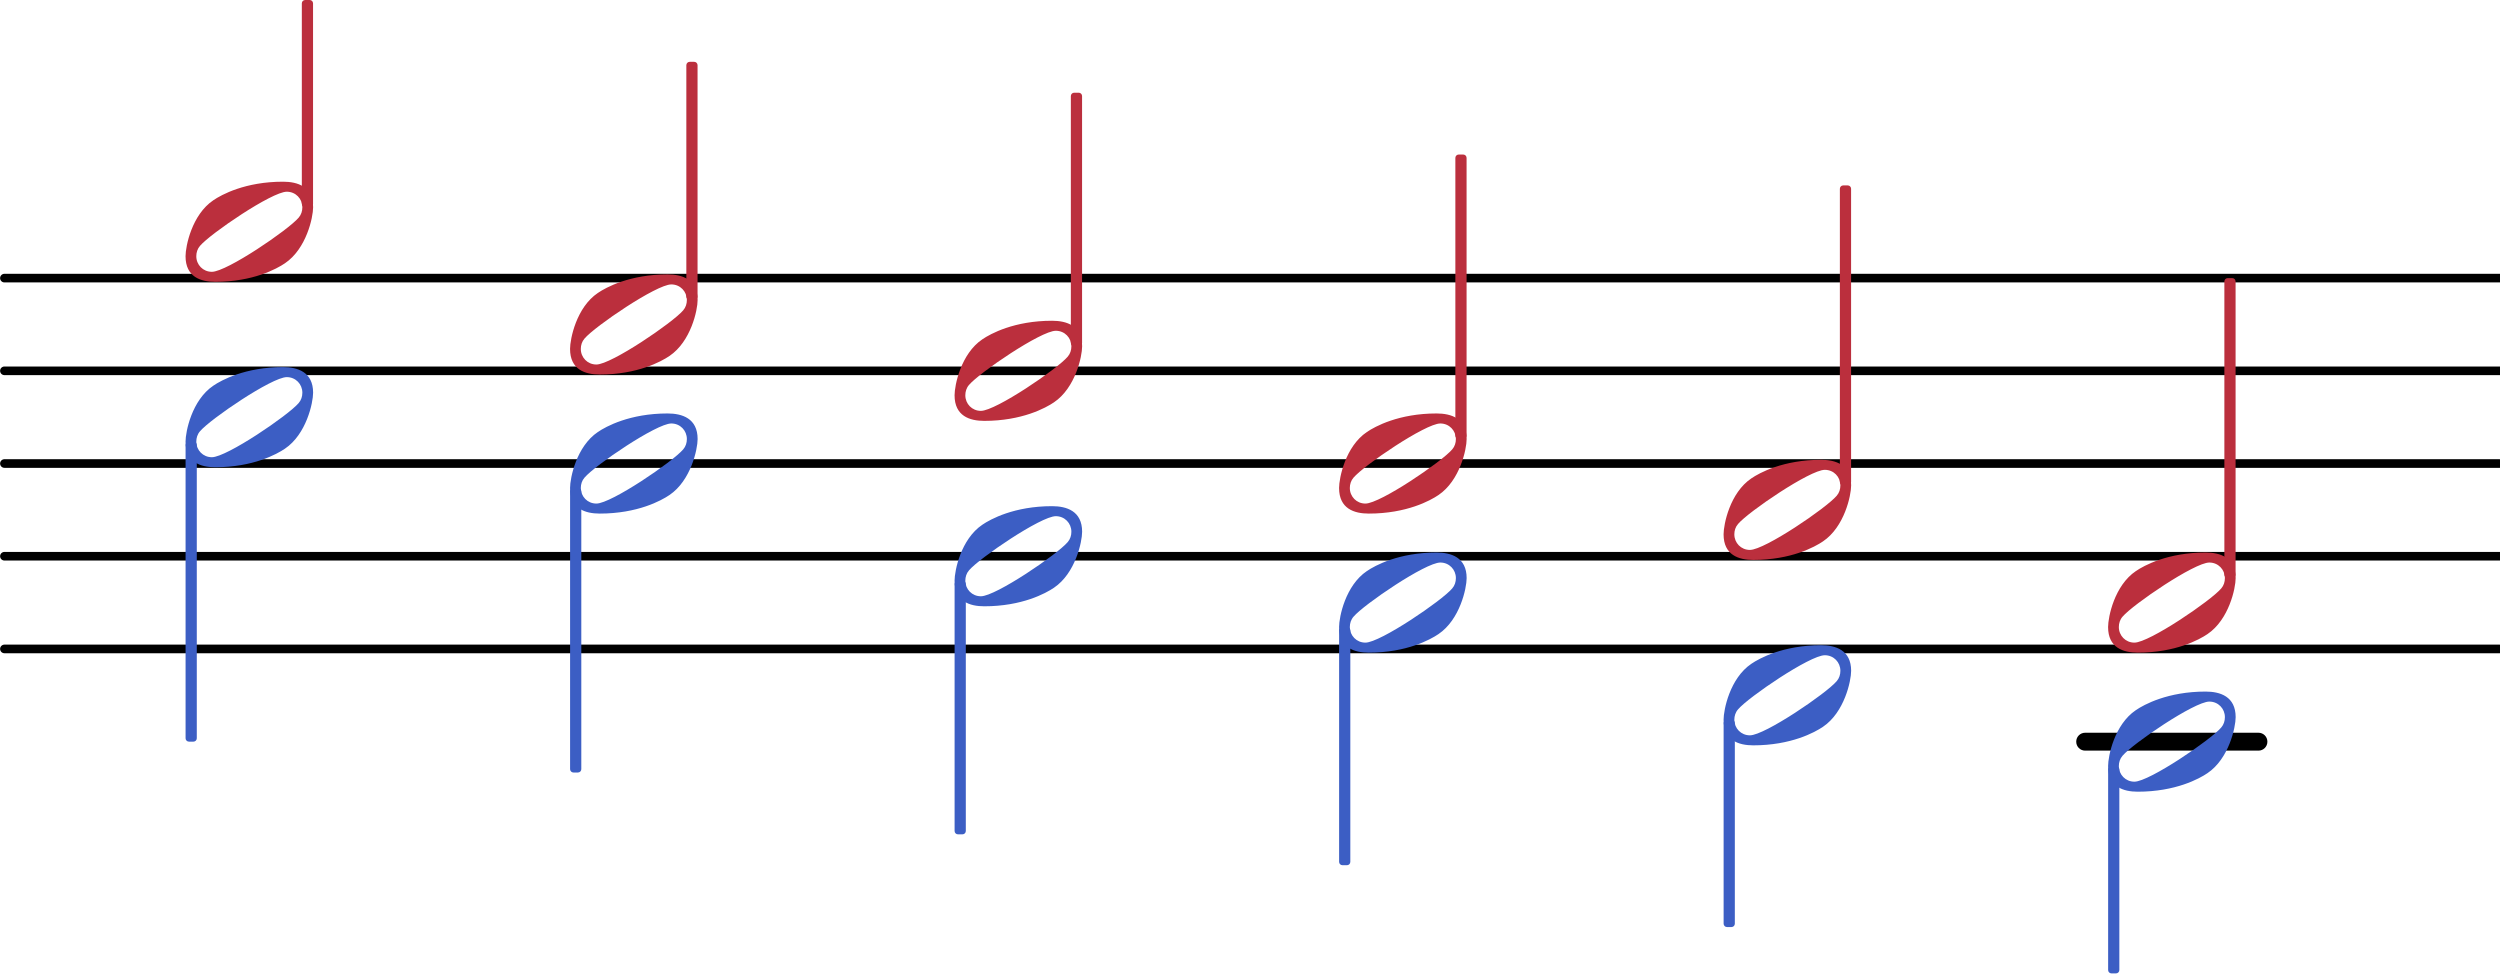
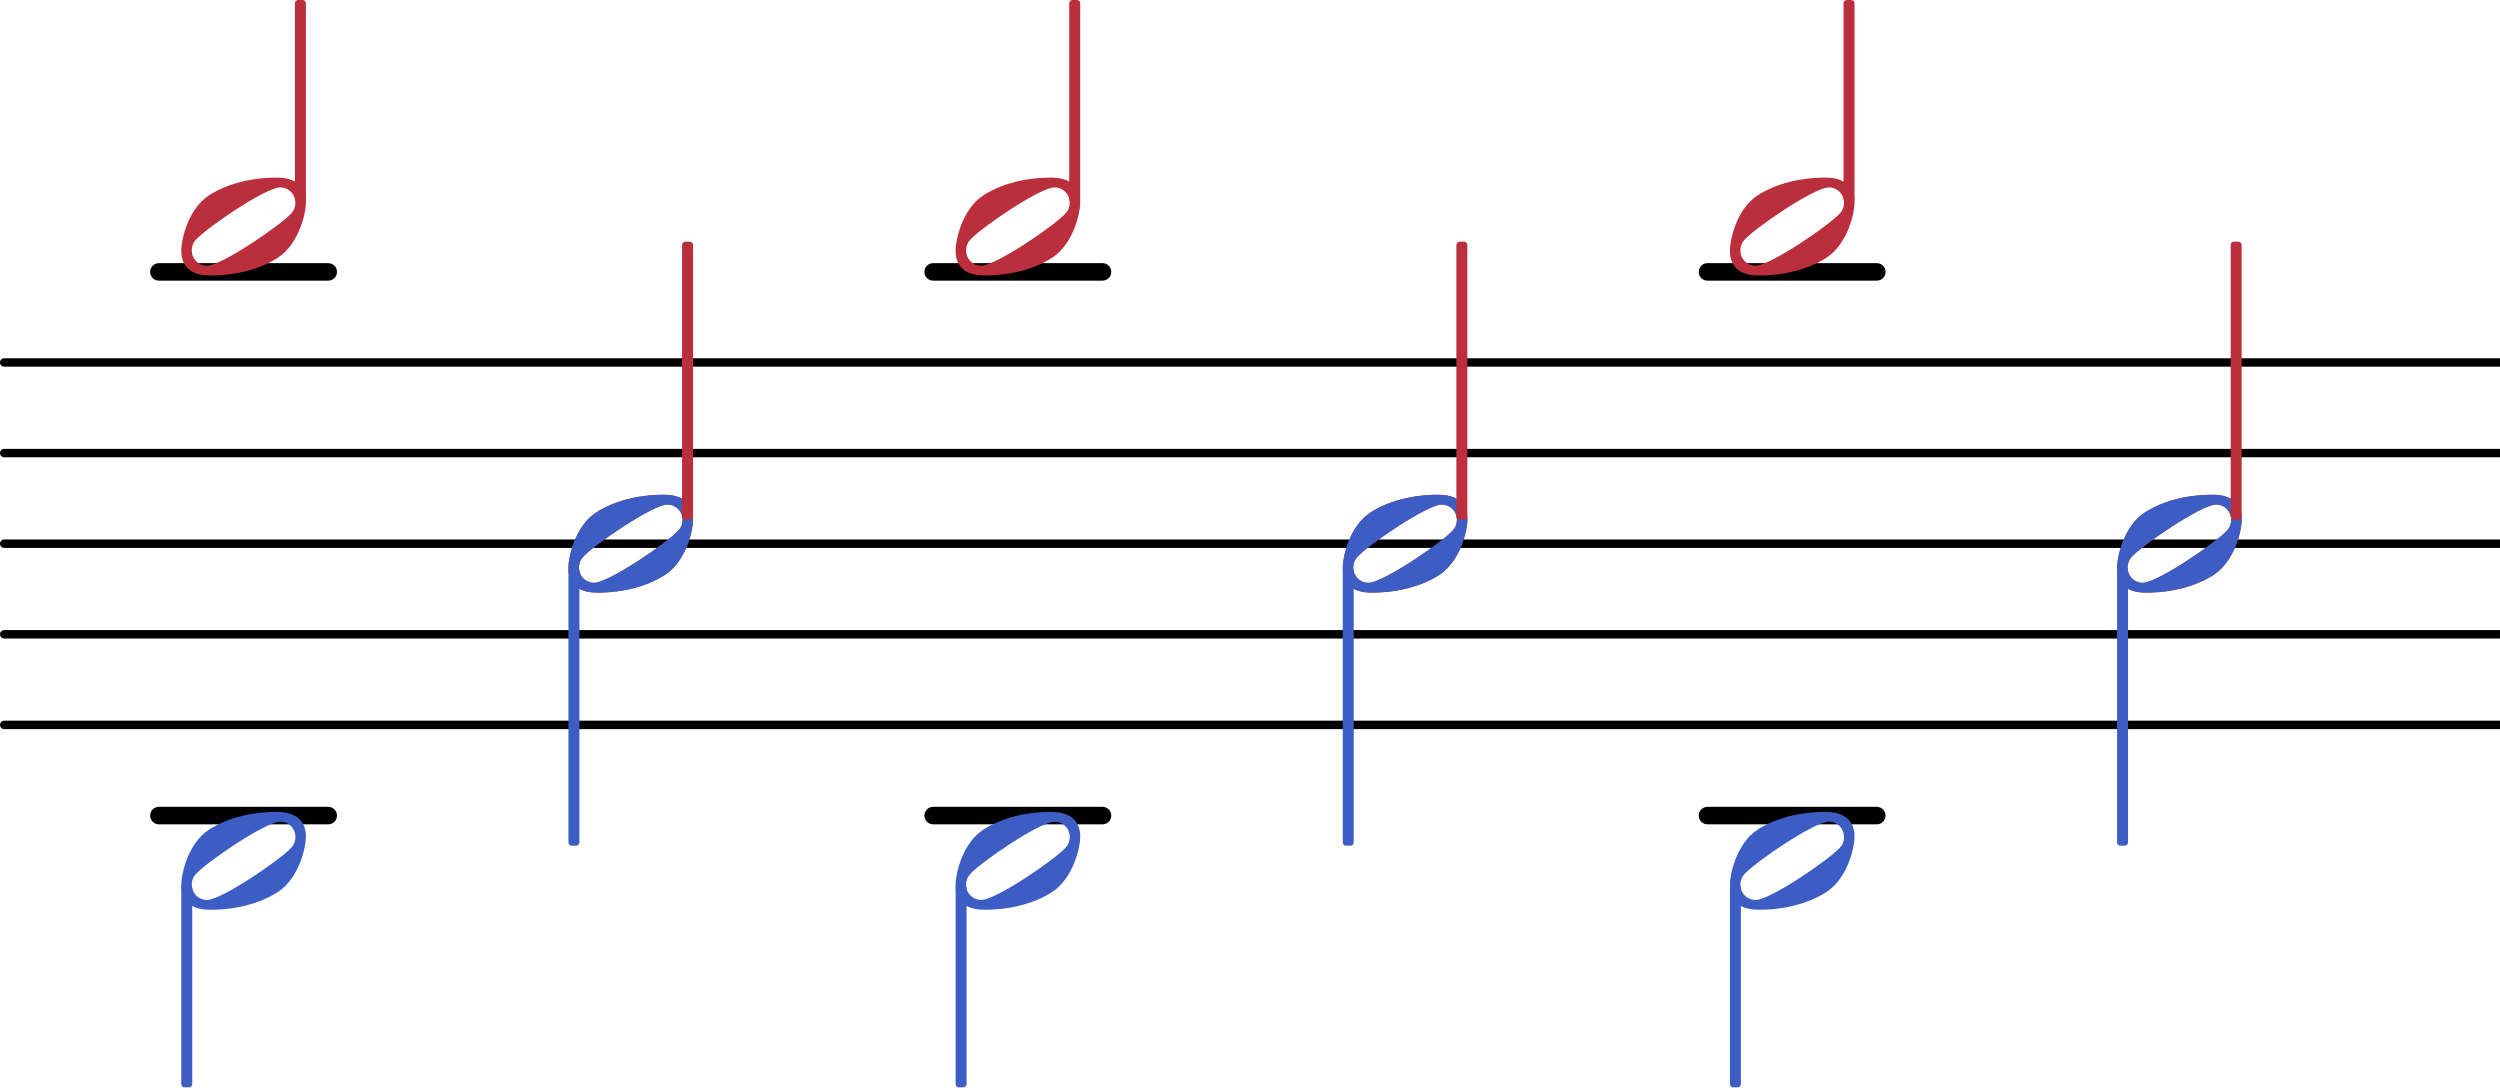
- <svg xmlns="http://www.w3.org/2000/svg" xmlns:xlink="http://www.w3.org/1999/xlink" version="1.2" width="53.19mm" height="20.71mm" viewBox="7.604 -0 26.965 10.5">
+ <svg xmlns="http://www.w3.org/2000/svg" xmlns:xlink="http://www.w3.org/1999/xlink" version="1.2" width="54.42mm" height="23.67mm" viewBox="7.604 -0 27.59 12">
  <style type="text/css">

tspan { white-space: pre; }

</style>
-   <g transform="translate(0, 8)">
-     <rect x="29.999" y="-0.096" width="2.062" height="0.193" ry="0.096" fill="currentColor" />
+   <g transform="translate(0, 3)">
+     <rect x="26.351" y="-0.096" width="2.062" height="0.193" ry="0.096" fill="currentColor" />
+   </g>
+   <g transform="translate(0, 9)">
+     <rect x="26.351" y="-0.096" width="2.062" height="0.193" ry="0.096" fill="currentColor" />
+   </g>
+   <g transform="translate(0, 3)">
+     <rect x="17.806" y="-0.096" width="2.062" height="0.193" ry="0.096" fill="currentColor" />
+   </g>
+   <g transform="translate(0, 9)">
+     <rect x="17.806" y="-0.096" width="2.062" height="0.193" ry="0.096" fill="currentColor" />
+   </g>
+   <g transform="translate(0, 3)">
+     <rect x="9.261" y="-0.096" width="2.062" height="0.193" ry="0.096" fill="currentColor" />
+   </g>
+   <g transform="translate(0, 9)">
+     <rect x="9.261" y="-0.096" width="2.062" height="0.193" ry="0.096" fill="currentColor" />
+   </g>
+   <g transform="translate(7.6043, 8)">
+     <line stroke-linejoin="round" stroke-linecap="round" stroke-width="0.093" stroke="currentColor" x1="0.046" y1="0" x2="27.59" y2="0" />
  </g>
  <g transform="translate(7.6043, 7)">
-     <line stroke-linejoin="round" stroke-linecap="round" stroke-width="0.093" stroke="currentColor" x1="0.046" y1="0" x2="26.965" y2="0" />
+     <line stroke-linejoin="round" stroke-linecap="round" stroke-width="0.093" stroke="currentColor" x1="0.046" y1="0" x2="27.59" y2="0" />
  </g>
  <g transform="translate(7.6043, 6)">
-     <line stroke-linejoin="round" stroke-linecap="round" stroke-width="0.093" stroke="currentColor" x1="0.046" y1="0" x2="26.965" y2="0" />
+     <line stroke-linejoin="round" stroke-linecap="round" stroke-width="0.093" stroke="currentColor" x1="0.046" y1="0" x2="27.59" y2="0" />
  </g>
  <g transform="translate(7.6043, 5)">
-     <line stroke-linejoin="round" stroke-linecap="round" stroke-width="0.093" stroke="currentColor" x1="0.046" y1="0" x2="26.965" y2="0" />
+     <line stroke-linejoin="round" stroke-linecap="round" stroke-width="0.093" stroke="currentColor" x1="0.046" y1="0" x2="27.59" y2="0" />
  </g>
  <g transform="translate(7.6043, 4)">
-     <line stroke-linejoin="round" stroke-linecap="round" stroke-width="0.093" stroke="currentColor" x1="0.046" y1="0" x2="26.965" y2="0" />
-   </g>
-   <g transform="translate(7.6043, 3)">
-     <line stroke-linejoin="round" stroke-linecap="round" stroke-width="0.093" stroke="currentColor" x1="0.046" y1="0" x2="26.965" y2="0" />
+     <line stroke-linejoin="round" stroke-linecap="round" stroke-width="0.093" stroke="currentColor" x1="0.046" y1="0" x2="27.59" y2="0" />
  </g>
  <g color="rgb(73.333%, 18.431%, 23.922%)">
-     <a style="color:inherit;" xlink:href="textedit:///Users/hex/Desktop/SVGs/218.ly:29:28:29">
-       <g transform="translate(22.0474, 5)">
+     <a style="color:inherit;" xlink:href="textedit:///Users/hex/Desktop/svglily/218.ly:29:27:28">
+       <g transform="translate(22.4224, 6)">
        <path transform="scale(0.004, -0.004)" d="M315 66c0 23 -18 42 -42 42c-40 0 -206 -113 -234 -146c-7 -8 -10 -18 -10 -28c0 -23 18 -42 42 -42c40 0 206 113 234 146c7 8 10 18 10 28zM263 135c39 0 81 -13 81 -69c0 -27 -18 -112 -76 -151c-22 -15 -86 -50 -188 -50c-39 0 -80 13 -80 69c0 27 17 112 75 151 c22 15 86 50 188 50z" fill="currentColor" />
      </g>
    </a>
  </g>
  <g color="rgb(73.333%, 18.431%, 23.922%)">
-     <a style="color:inherit;" xlink:href="textedit:///Users/hex/Desktop/SVGs/218.ly:29:15:16">
+     <a style="color:inherit;" xlink:href="textedit:///Users/hex/Desktop/svglily/218.ly:29:15:16">
      <g transform="translate(9.6043, 2.5)">
        <path transform="scale(0.004, -0.004)" d="M315 66c0 23 -18 42 -42 42c-40 0 -206 -113 -234 -146c-7 -8 -10 -18 -10 -28c0 -23 18 -42 42 -42c40 0 206 113 234 146c7 8 10 18 10 28zM263 135c39 0 81 -13 81 -69c0 -27 -18 -112 -76 -151c-22 -15 -86 -50 -188 -50c-39 0 -80 13 -80 69c0 27 17 112 75 151 c22 15 86 50 188 50z" fill="currentColor" />
      </g>
    </a>
  </g>
  <g color="rgb(23.529%, 36.863%, 76.863%)">
-     <a style="color:inherit;" xlink:href="textedit:///Users/hex/Desktop/SVGs/218.ly:29:55:56">
-       <g transform="translate(9.6043, 4.5)">
+     <a style="color:inherit;" xlink:href="textedit:///Users/hex/Desktop/svglily/218.ly:29:55:56">
+       <g transform="translate(9.6043, 9.5)">
        <path transform="scale(0.004, -0.004)" d="M315 66c0 23 -18 42 -42 42c-40 0 -206 -113 -234 -146c-7 -8 -10 -18 -10 -28c0 -23 18 -42 42 -42c40 0 206 113 234 146c7 8 10 18 10 28zM263 135c39 0 81 -13 81 -69c0 -27 -18 -112 -76 -151c-22 -15 -86 -50 -188 -50c-39 0 -80 13 -80 69c0 27 17 112 75 151 c22 15 86 50 188 50z" fill="currentColor" />
      </g>
    </a>
  </g>
  <g color="rgb(73.333%, 18.431%, 23.922%)">
-     <g transform="translate(10.9186, 5)">
-       <rect x="-0.06" y="-5" width="0.121" height="2.236" ry="0.036" fill="currentColor" />
+     <g transform="translate(10.9186, 6)">
+       <rect x="-0.06" y="-6" width="0.121" height="2.236" ry="0.036" fill="currentColor" />
    </g>
  </g>
  <g color="rgb(23.529%, 36.863%, 76.863%)">
-     <g transform="translate(9.6646, 5)">
-       <rect x="-0.06" y="-0.236" width="0.121" height="3.236" ry="0.036" fill="currentColor" />
+     <g transform="translate(9.6646, 6)">
+       <rect x="-0.06" y="3.764" width="0.121" height="2.236" ry="0.036" fill="currentColor" />
    </g>
  </g>
  <g color="rgb(73.333%, 18.431%, 23.922%)">
-     <a style="color:inherit;" xlink:href="textedit:///Users/hex/Desktop/SVGs/218.ly:29:20:21">
-       <g transform="translate(13.752, 3.5)">
+     <a style="color:inherit;" xlink:href="textedit:///Users/hex/Desktop/svglily/218.ly:29:20:21">
+       <g transform="translate(13.877, 6)">
        <path transform="scale(0.004, -0.004)" d="M315 66c0 23 -18 42 -42 42c-40 0 -206 -113 -234 -146c-7 -8 -10 -18 -10 -28c0 -23 18 -42 42 -42c40 0 206 113 234 146c7 8 10 18 10 28zM263 135c39 0 81 -13 81 -69c0 -27 -18 -112 -76 -151c-22 -15 -86 -50 -188 -50c-39 0 -80 13 -80 69c0 27 17 112 75 151 c22 15 86 50 188 50z" fill="currentColor" />
      </g>
    </a>
  </g>
  <g color="rgb(23.529%, 36.863%, 76.863%)">
-     <a style="color:inherit;" xlink:href="textedit:///Users/hex/Desktop/SVGs/218.ly:29:60:61">
-       <g transform="translate(13.752, 5)">
+     <a style="color:inherit;" xlink:href="textedit:///Users/hex/Desktop/svglily/218.ly:29:58:59">
+       <g transform="translate(13.877, 6)">
        <path transform="scale(0.004, -0.004)" d="M315 66c0 23 -18 42 -42 42c-40 0 -206 -113 -234 -146c-7 -8 -10 -18 -10 -28c0 -23 18 -42 42 -42c40 0 206 113 234 146c7 8 10 18 10 28zM263 135c39 0 81 -13 81 -69c0 -27 -18 -112 -76 -151c-22 -15 -86 -50 -188 -50c-39 0 -80 13 -80 69c0 27 17 112 75 151 c22 15 86 50 188 50z" fill="currentColor" />
      </g>
    </a>
  </g>
  <g color="rgb(73.333%, 18.431%, 23.922%)">
-     <g transform="translate(15.0663, 5)">
-       <rect x="-0.06" y="-4.333" width="0.121" height="2.569" ry="0.036" fill="currentColor" />
+     <g transform="translate(15.1913, 6)">
+       <rect x="-0.06" y="-3.333" width="0.121" height="3.069" ry="0.036" fill="currentColor" />
    </g>
  </g>
  <g color="rgb(23.529%, 36.863%, 76.863%)">
-     <g transform="translate(13.8123, 5)">
+     <g transform="translate(13.9373, 6)">
      <rect x="-0.06" y="0.264" width="0.121" height="3.069" ry="0.036" fill="currentColor" />
    </g>
  </g>
  <g color="rgb(73.333%, 18.431%, 23.922%)">
-     <a style="color:inherit;" xlink:href="textedit:///Users/hex/Desktop/SVGs/218.ly:29:24:25">
-       <g transform="translate(17.8997, 4)">
+     <a style="color:inherit;" xlink:href="textedit:///Users/hex/Desktop/svglily/218.ly:29:23:24">
+       <g transform="translate(18.1497, 2.5)">
        <path transform="scale(0.004, -0.004)" d="M315 66c0 23 -18 42 -42 42c-40 0 -206 -113 -234 -146c-7 -8 -10 -18 -10 -28c0 -23 18 -42 42 -42c40 0 206 113 234 146c7 8 10 18 10 28zM263 135c39 0 81 -13 81 -69c0 -27 -18 -112 -76 -151c-22 -15 -86 -50 -188 -50c-39 0 -80 13 -80 69c0 27 17 112 75 151 c22 15 86 50 188 50z" fill="currentColor" />
      </g>
    </a>
  </g>
  <g color="rgb(23.529%, 36.863%, 76.863%)">
-     <a style="color:inherit;" xlink:href="textedit:///Users/hex/Desktop/SVGs/218.ly:29:63:64">
-       <g transform="translate(17.8997, 6)">
+     <a style="color:inherit;" xlink:href="textedit:///Users/hex/Desktop/svglily/218.ly:29:61:62">
+       <g transform="translate(18.1497, 9.5)">
        <path transform="scale(0.004, -0.004)" d="M315 66c0 23 -18 42 -42 42c-40 0 -206 -113 -234 -146c-7 -8 -10 -18 -10 -28c0 -23 18 -42 42 -42c40 0 206 113 234 146c7 8 10 18 10 28zM263 135c39 0 81 -13 81 -69c0 -27 -18 -112 -76 -151c-22 -15 -86 -50 -188 -50c-39 0 -80 13 -80 69c0 27 17 112 75 151 c22 15 86 50 188 50z" fill="currentColor" />
      </g>
    </a>
  </g>
  <g color="rgb(73.333%, 18.431%, 23.922%)">
-     <g transform="translate(19.214, 5)">
-       <rect x="-0.06" y="-4" width="0.121" height="2.736" ry="0.036" fill="currentColor" />
+     <g transform="translate(19.464, 6)">
+       <rect x="-0.06" y="-6" width="0.121" height="2.236" ry="0.036" fill="currentColor" />
    </g>
  </g>
  <g color="rgb(23.529%, 36.863%, 76.863%)">
-     <g transform="translate(17.96, 5)">
-       <rect x="-0.06" y="1.264" width="0.121" height="2.736" ry="0.036" fill="currentColor" />
+     <g transform="translate(18.21, 6)">
+       <rect x="-0.06" y="3.764" width="0.121" height="2.236" ry="0.036" fill="currentColor" />
    </g>
  </g>
  <g color="rgb(23.529%, 36.863%, 76.863%)">
-     <a style="color:inherit;" xlink:href="textedit:///Users/hex/Desktop/SVGs/218.ly:29:66:67">
-       <g transform="translate(22.0474, 6.5)">
+     <a style="color:inherit;" xlink:href="textedit:///Users/hex/Desktop/svglily/218.ly:29:63:64">
+       <g transform="translate(22.4224, 6)">
        <path transform="scale(0.004, -0.004)" d="M315 66c0 23 -18 42 -42 42c-40 0 -206 -113 -234 -146c-7 -8 -10 -18 -10 -28c0 -23 18 -42 42 -42c40 0 206 113 234 146c7 8 10 18 10 28zM263 135c39 0 81 -13 81 -69c0 -27 -18 -112 -76 -151c-22 -15 -86 -50 -188 -50c-39 0 -80 13 -80 69c0 27 17 112 75 151 c22 15 86 50 188 50z" fill="currentColor" />
      </g>
    </a>
  </g>
  <g color="rgb(73.333%, 18.431%, 23.922%)">
-     <g transform="translate(23.3617, 5)">
+     <g transform="translate(23.7367, 6)">
      <rect x="-0.06" y="-3.333" width="0.121" height="3.069" ry="0.036" fill="currentColor" />
    </g>
  </g>
  <g color="rgb(23.529%, 36.863%, 76.863%)">
-     <g transform="translate(22.1077, 5)">
-       <rect x="-0.06" y="1.764" width="0.121" height="2.569" ry="0.036" fill="currentColor" />
+     <g transform="translate(22.4827, 6)">
+       <rect x="-0.06" y="0.264" width="0.121" height="3.069" ry="0.036" fill="currentColor" />
    </g>
  </g>
  <g color="rgb(73.333%, 18.431%, 23.922%)">
-     <a style="color:inherit;" xlink:href="textedit:///Users/hex/Desktop/SVGs/218.ly:29:31:32">
-       <g transform="translate(26.195, 5.5)">
+     <a style="color:inherit;" xlink:href="textedit:///Users/hex/Desktop/svglily/218.ly:29:30:31">
+       <g transform="translate(26.695, 2.5)">
        <path transform="scale(0.004, -0.004)" d="M315 66c0 23 -18 42 -42 42c-40 0 -206 -113 -234 -146c-7 -8 -10 -18 -10 -28c0 -23 18 -42 42 -42c40 0 206 113 234 146c7 8 10 18 10 28zM263 135c39 0 81 -13 81 -69c0 -27 -18 -112 -76 -151c-22 -15 -86 -50 -188 -50c-39 0 -80 13 -80 69c0 27 17 112 75 151 c22 15 86 50 188 50z" fill="currentColor" />
      </g>
    </a>
  </g>
  <g color="rgb(23.529%, 36.863%, 76.863%)">
-     <a style="color:inherit;" xlink:href="textedit:///Users/hex/Desktop/SVGs/218.ly:29:69:70">
-       <g transform="translate(26.195, 7.5)">
+     <a style="color:inherit;" xlink:href="textedit:///Users/hex/Desktop/svglily/218.ly:29:66:67">
+       <g transform="translate(26.695, 9.5)">
        <path transform="scale(0.004, -0.004)" d="M315 66c0 23 -18 42 -42 42c-40 0 -206 -113 -234 -146c-7 -8 -10 -18 -10 -28c0 -23 18 -42 42 -42c40 0 206 113 234 146c7 8 10 18 10 28zM263 135c39 0 81 -13 81 -69c0 -27 -18 -112 -76 -151c-22 -15 -86 -50 -188 -50c-39 0 -80 13 -80 69c0 27 17 112 75 151 c22 15 86 50 188 50z" fill="currentColor" />
      </g>
    </a>
  </g>
  <g color="rgb(73.333%, 18.431%, 23.922%)">
-     <g transform="translate(27.5094, 5)">
-       <rect x="-0.06" y="-3" width="0.121" height="3.236" ry="0.036" fill="currentColor" />
+     <g transform="translate(28.0094, 6)">
+       <rect x="-0.06" y="-6" width="0.121" height="2.236" ry="0.036" fill="currentColor" />
    </g>
  </g>
  <g color="rgb(23.529%, 36.863%, 76.863%)">
-     <g transform="translate(26.2554, 5)">
-       <rect x="-0.06" y="2.764" width="0.121" height="2.236" ry="0.036" fill="currentColor" />
+     <g transform="translate(26.7554, 6)">
+       <rect x="-0.06" y="3.764" width="0.121" height="2.236" ry="0.036" fill="currentColor" />
    </g>
  </g>
  <g color="rgb(73.333%, 18.431%, 23.922%)">
-     <a style="color:inherit;" xlink:href="textedit:///Users/hex/Desktop/SVGs/218.ly:29:34:35">
-       <g transform="translate(30.3427, 6.5)">
+     <a style="color:inherit;" xlink:href="textedit:///Users/hex/Desktop/svglily/218.ly:29:34:35">
+       <g transform="translate(30.9677, 6)">
        <path transform="scale(0.004, -0.004)" d="M315 66c0 23 -18 42 -42 42c-40 0 -206 -113 -234 -146c-7 -8 -10 -18 -10 -28c0 -23 18 -42 42 -42c40 0 206 113 234 146c7 8 10 18 10 28zM263 135c39 0 81 -13 81 -69c0 -27 -18 -112 -76 -151c-22 -15 -86 -50 -188 -50c-39 0 -80 13 -80 69c0 27 17 112 75 151 c22 15 86 50 188 50z" fill="currentColor" />
      </g>
    </a>
  </g>
  <g color="rgb(23.529%, 36.863%, 76.863%)">
-     <a style="color:inherit;" xlink:href="textedit:///Users/hex/Desktop/SVGs/218.ly:29:72:73">
-       <g transform="translate(30.3427, 8)">
+     <a style="color:inherit;" xlink:href="textedit:///Users/hex/Desktop/svglily/218.ly:29:68:69">
+       <g transform="translate(30.9677, 6)">
        <path transform="scale(0.004, -0.004)" d="M315 66c0 23 -18 42 -42 42c-40 0 -206 -113 -234 -146c-7 -8 -10 -18 -10 -28c0 -23 18 -42 42 -42c40 0 206 113 234 146c7 8 10 18 10 28zM263 135c39 0 81 -13 81 -69c0 -27 -18 -112 -76 -151c-22 -15 -86 -50 -188 -50c-39 0 -80 13 -80 69c0 27 17 112 75 151 c22 15 86 50 188 50z" fill="currentColor" />
      </g>
    </a>
  </g>
  <g color="rgb(73.333%, 18.431%, 23.922%)">
-     <g transform="translate(31.657, 5)">
-       <rect x="-0.06" y="-2" width="0.121" height="3.236" ry="0.036" fill="currentColor" />
+     <g transform="translate(32.282, 6)">
+       <rect x="-0.06" y="-3.333" width="0.121" height="3.069" ry="0.036" fill="currentColor" />
    </g>
  </g>
  <g color="rgb(23.529%, 36.863%, 76.863%)">
-     <g transform="translate(30.4031, 5)">
-       <rect x="-0.06" y="3.264" width="0.121" height="2.236" ry="0.036" fill="currentColor" />
+     <g transform="translate(31.0281, 6)">
+       <rect x="-0.06" y="0.264" width="0.121" height="3.069" ry="0.036" fill="currentColor" />
    </g>
  </g>
</svg>
